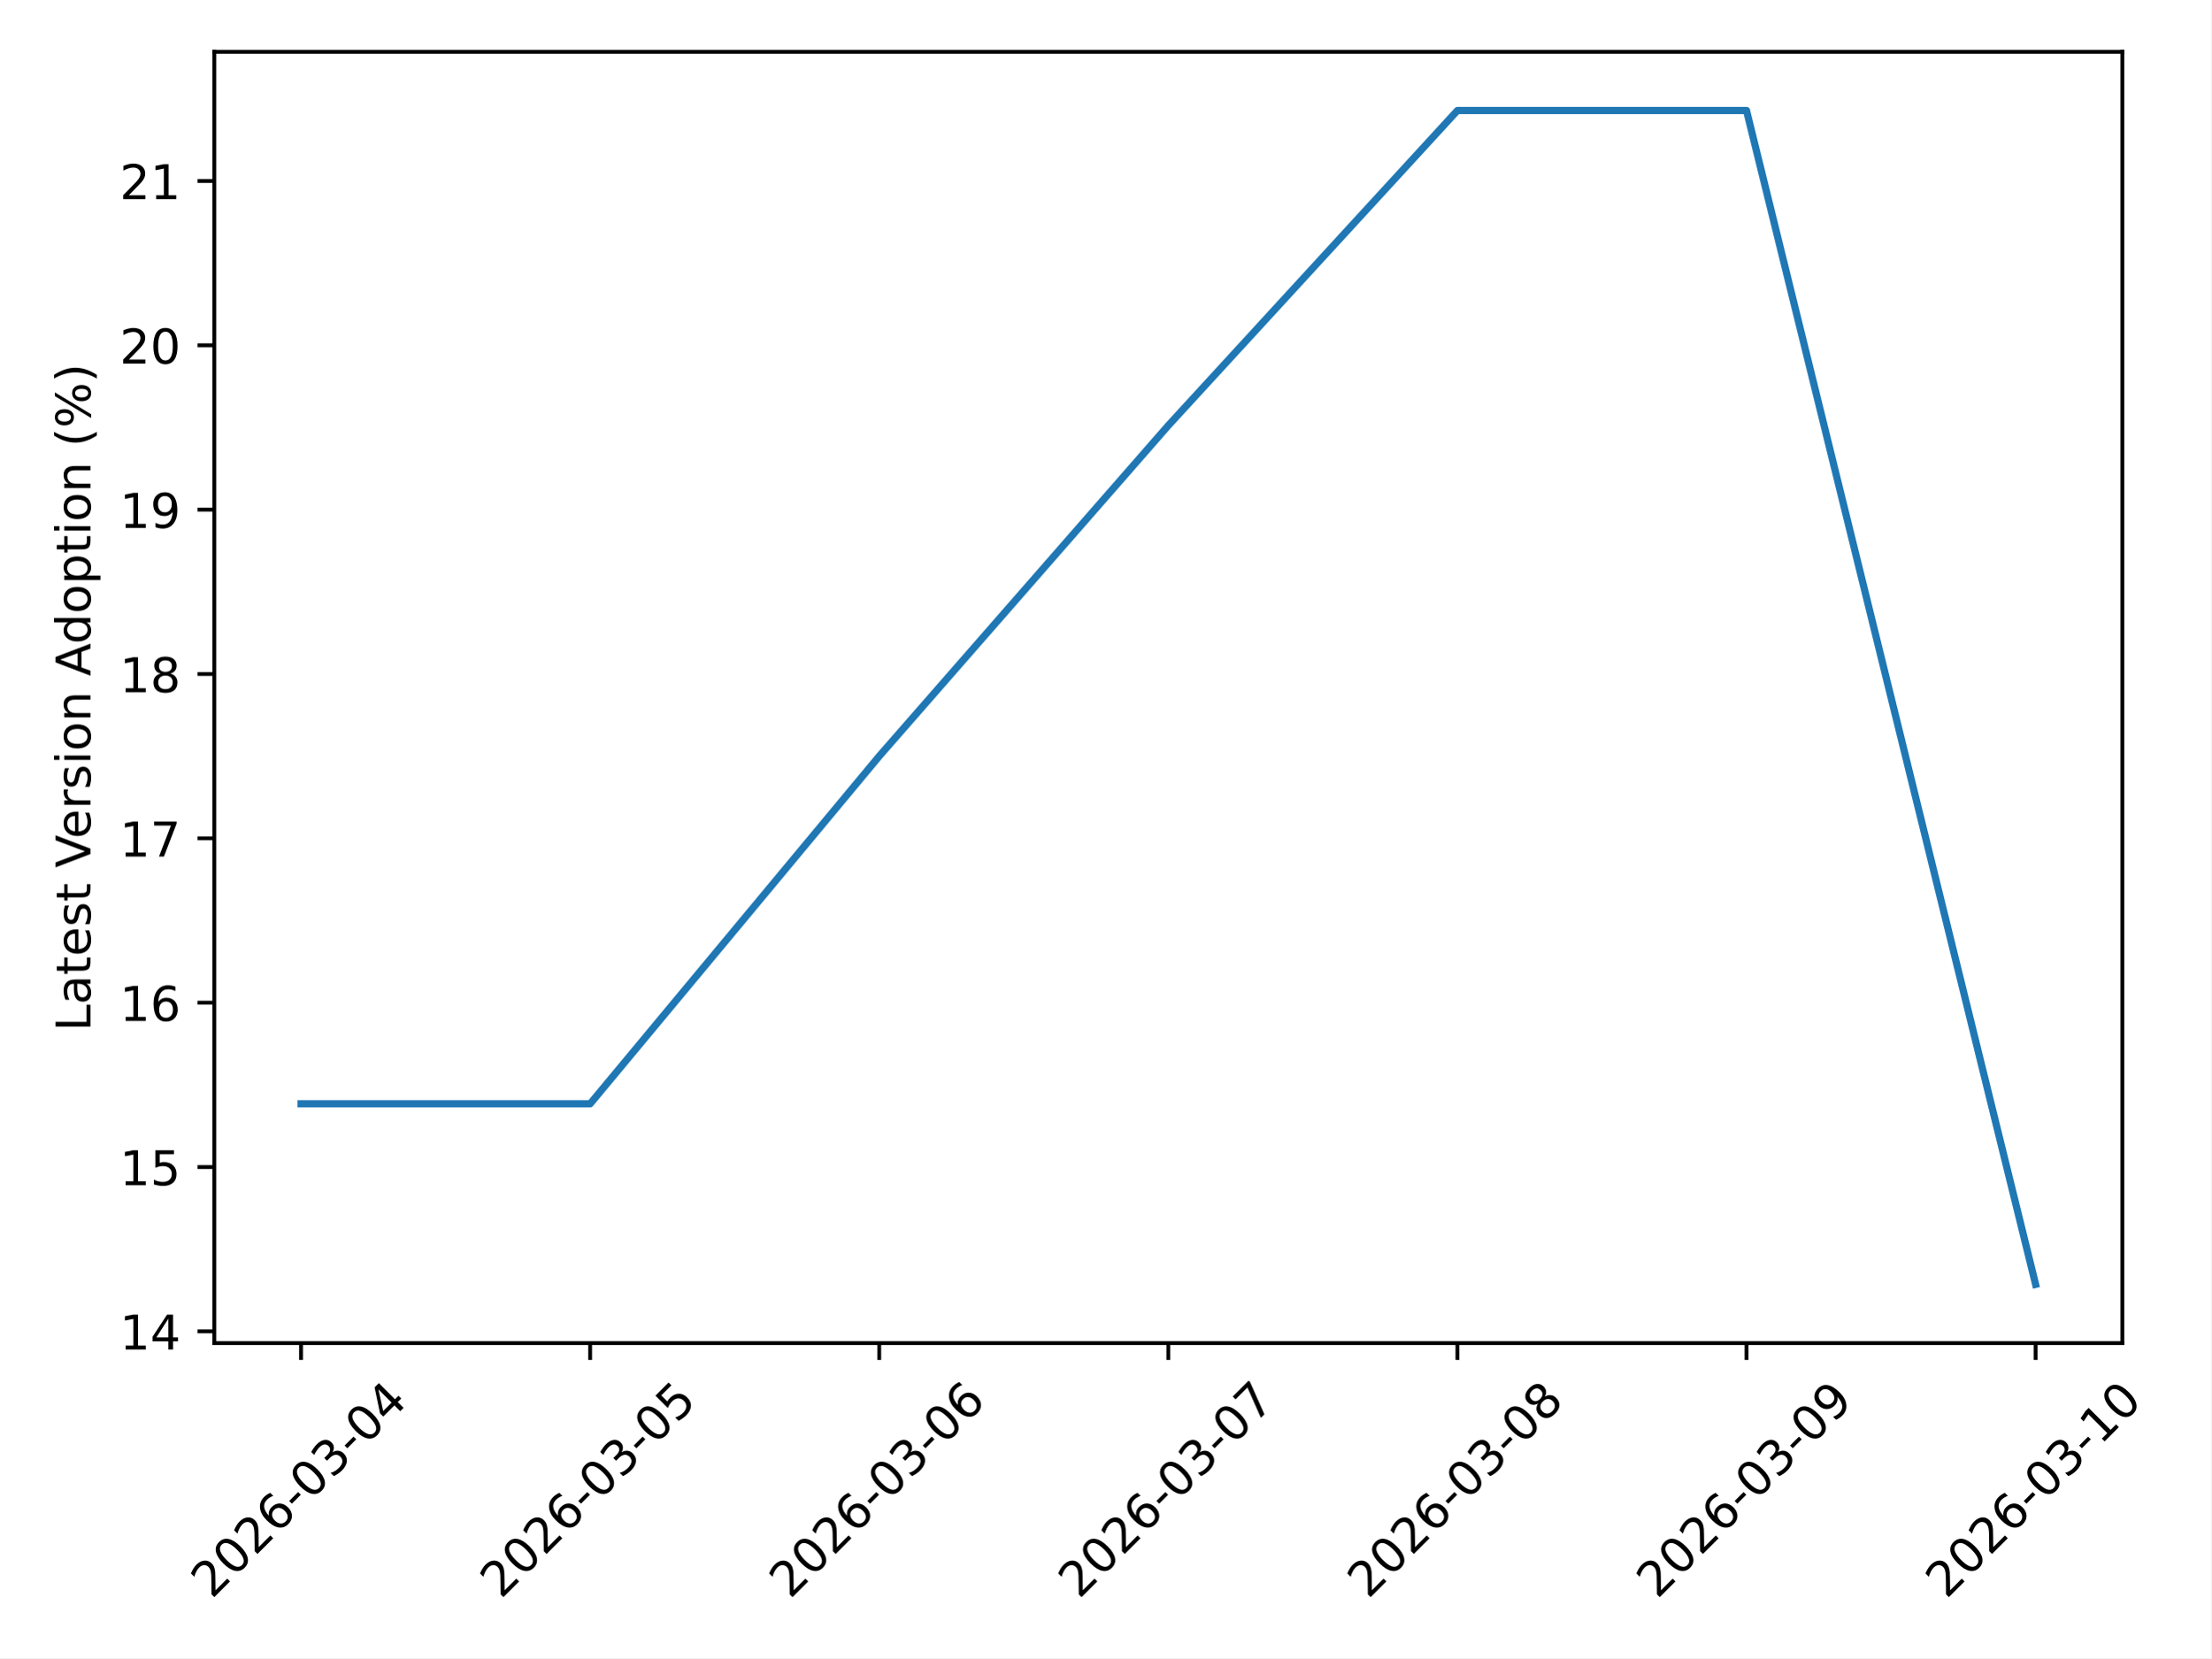
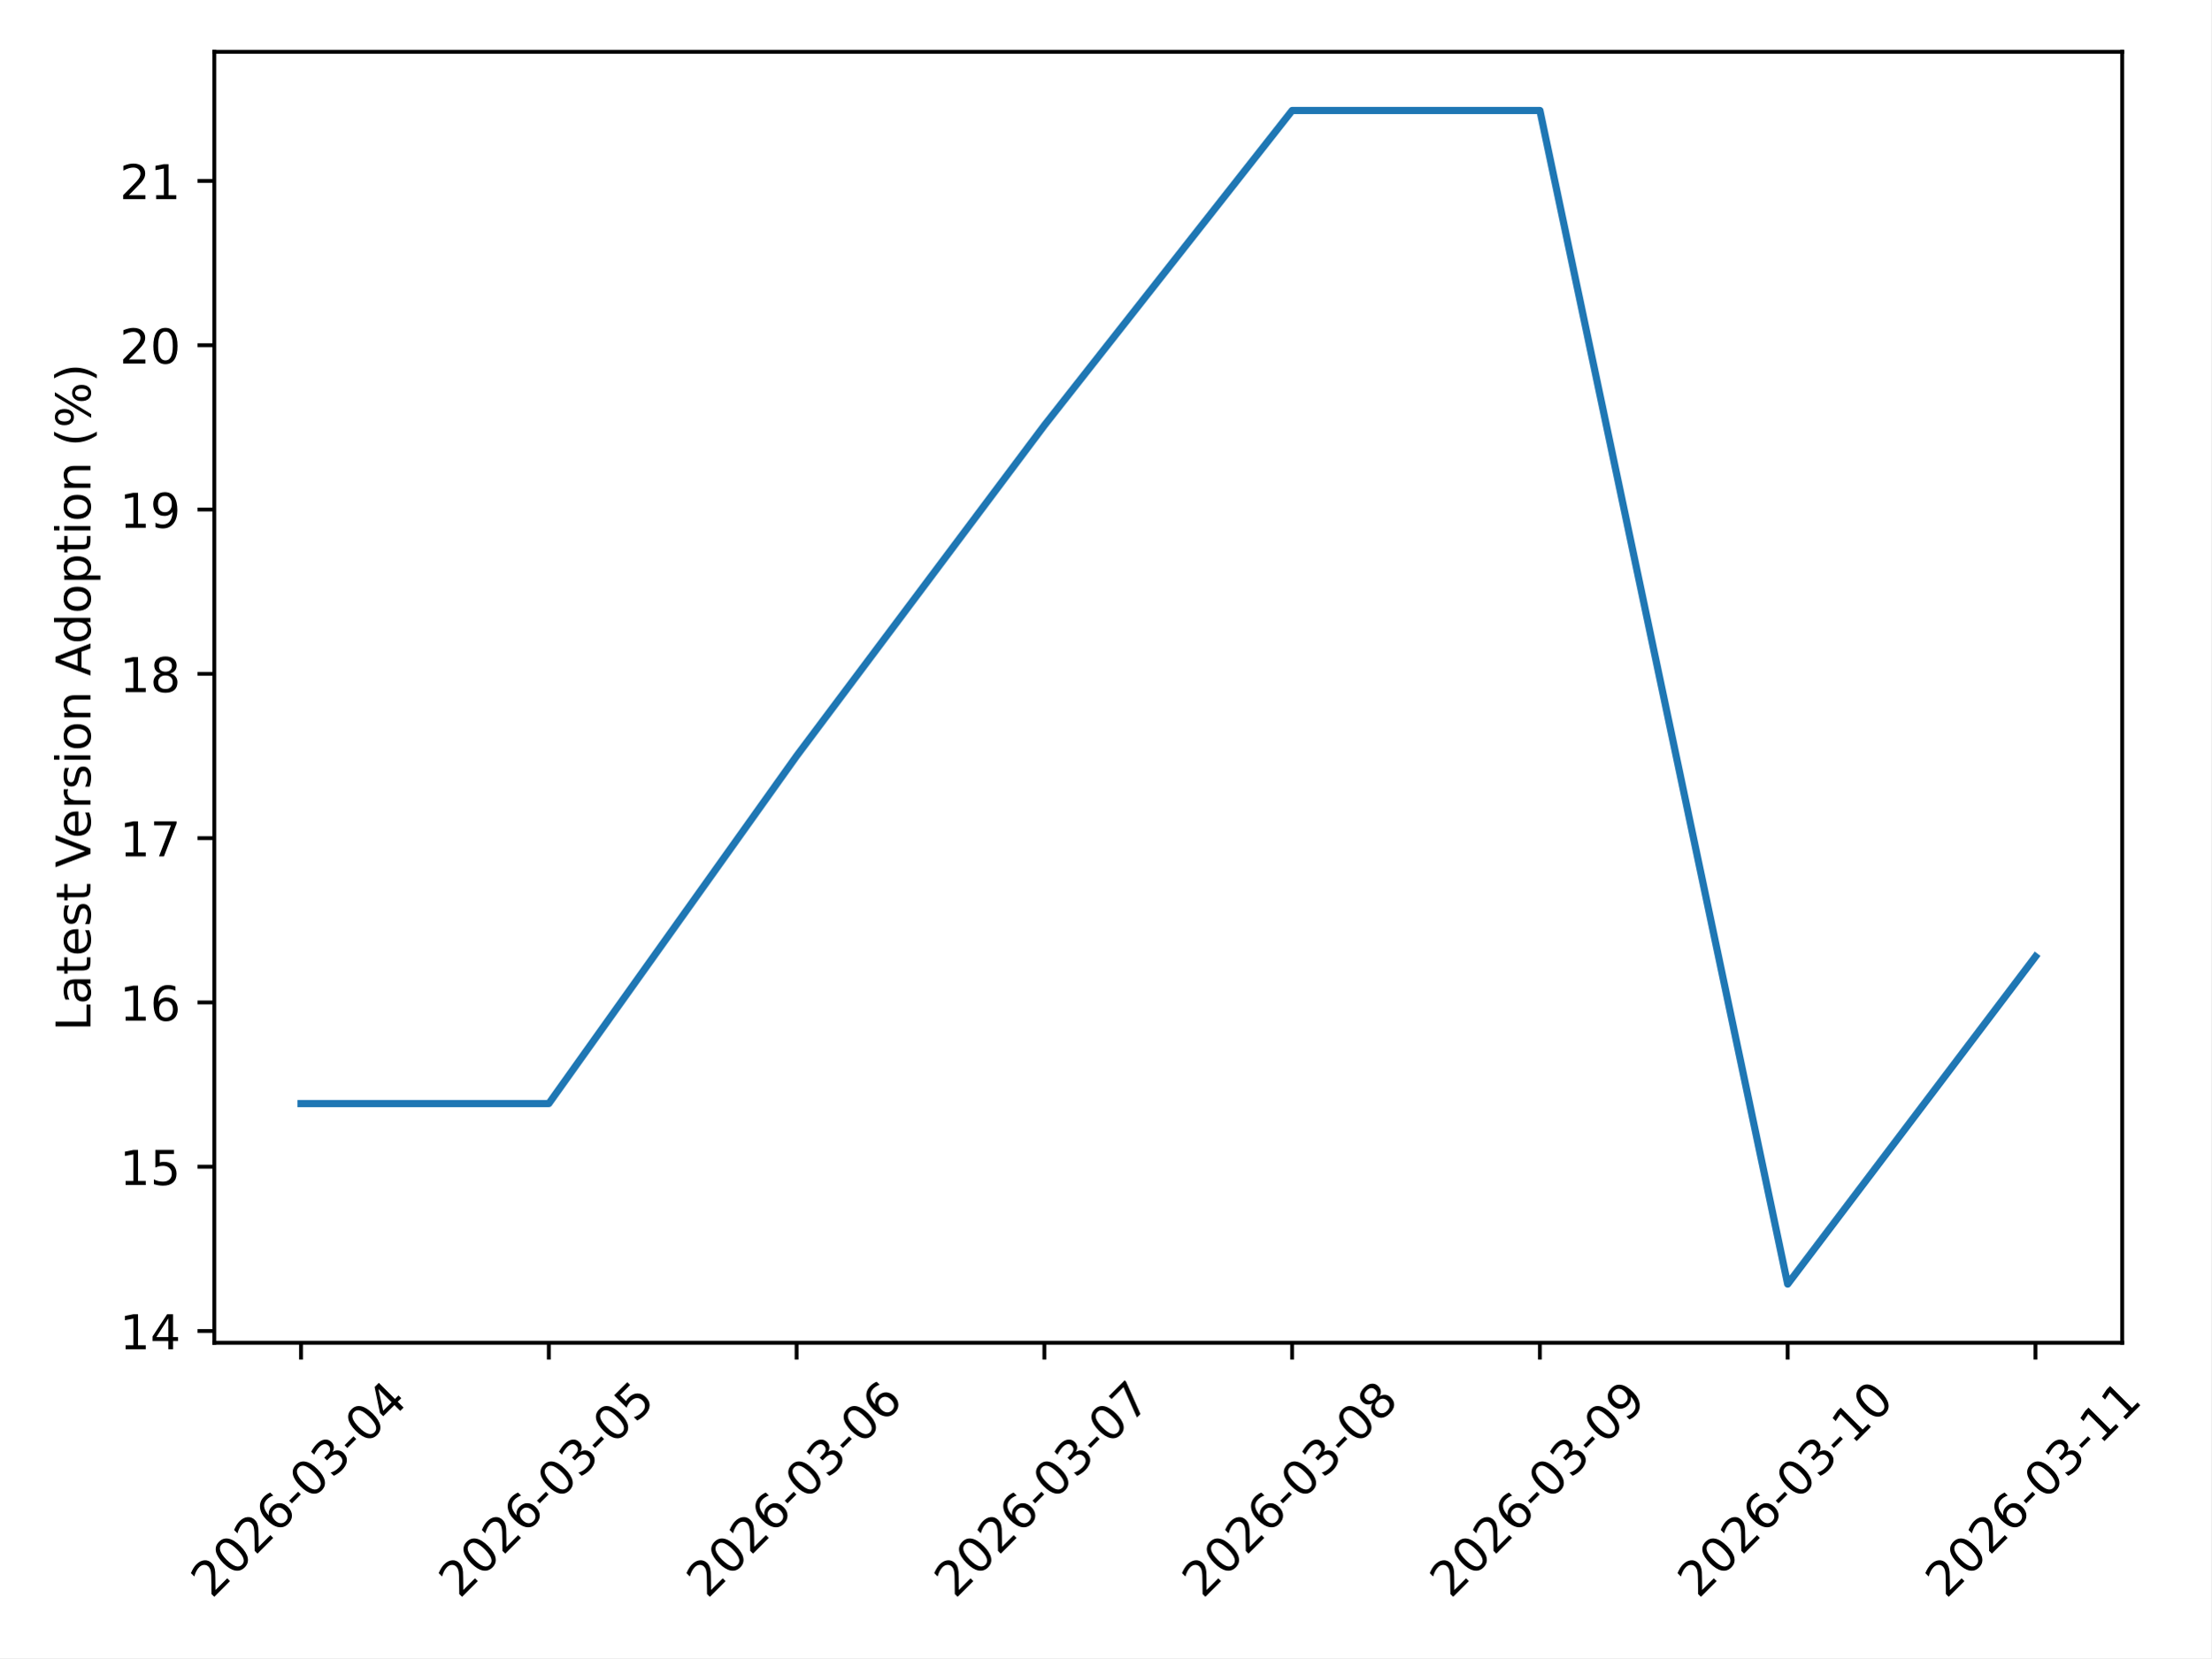
<svg xmlns="http://www.w3.org/2000/svg" xmlns:xlink="http://www.w3.org/1999/xlink" width="460.8pt" height="345.6pt" viewBox="0 0 460.8 345.6" version="1.1">
  <defs>
    <style type="text/css">*{stroke-linejoin: round; stroke-linecap: butt}</style>
  </defs>
  <g id="figure_1">
    <g id="patch_1">
      <path d="M 0 345.6  L 460.8 345.6  L 460.8 0  L 0 0  z " style="fill: #ffffff" />
    </g>
    <g id="axes_1">
      <g id="patch_2">
-         <path d="M 44.66 279.943  L 442.304 279.943  L 442.304 10.8  L 44.66 10.8  z " style="fill: #ffffff" />
+         <path d="M 44.66 279.879  L 442.272 279.879  L 442.272 10.8  L 44.66 10.8  z " style="fill: #ffffff" />
      </g>
      <g id="matplotlib.axis_1">
        <g id="xtick_1">
          <g id="line2d_1">
            <defs>
-               <path id="m4710793f51" d="M 0 0  L 0 3.5  " style="stroke: #000000; stroke-width: 0.8" />
+               <path id="m11bd82f680" d="M 0 0  L 0 3.5  " style="stroke: #000000; stroke-width: 0.8" />
            </defs>
            <g>
-               <use xlink:href="#m4710793f51" x="62.735" y="279.943" style="stroke: #000000; stroke-width: 0.8" />
+               <use xlink:href="#m11bd82f680" x="62.733" y="279.879" style="stroke: #000000; stroke-width: 0.8" />
            </g>
          </g>
          <g id="text_1">
-             <g transform="translate(44.13893 333.4099) rotate(-45) scale(0.1 -0.1)">
+             <g transform="translate(44.13749 333.3462) rotate(-45) scale(0.1 -0.1)">
              <defs>
                <path id="DejaVuSans-32" d="M 1228 531  L 3431 531  L 3431 0  L 469 0  L 469 531  Q 828 903 1448 1529  Q 2069 2156 2228 2338  Q 2531 2678 2651 2914  Q 2772 3150 2772 3378  Q 2772 3750 2511 3984  Q 2250 4219 1831 4219  Q 1534 4219 1204 4116  Q 875 4013 500 3803  L 500 4441  Q 881 4594 1212 4672  Q 1544 4750 1819 4750  Q 2544 4750 2975 4387  Q 3406 4025 3406 3419  Q 3406 3131 3298 2873  Q 3191 2616 2906 2266  Q 2828 2175 2409 1742  Q 1991 1309 1228 531  z " transform="scale(0.015625)" />
                <path id="DejaVuSans-30" d="M 2034 4250  Q 1547 4250 1301 3770  Q 1056 3291 1056 2328  Q 1056 1369 1301 889  Q 1547 409 2034 409  Q 2525 409 2770 889  Q 3016 1369 3016 2328  Q 3016 3291 2770 3770  Q 2525 4250 2034 4250  z M 2034 4750  Q 2819 4750 3233 4129  Q 3647 3509 3647 2328  Q 3647 1150 3233 529  Q 2819 -91 2034 -91  Q 1250 -91 836 529  Q 422 1150 422 2328  Q 422 3509 836 4129  Q 1250 4750 2034 4750  z " transform="scale(0.015625)" />
                <path id="DejaVuSans-36" d="M 2113 2584  Q 1688 2584 1439 2293  Q 1191 2003 1191 1497  Q 1191 994 1439 701  Q 1688 409 2113 409  Q 2538 409 2786 701  Q 3034 994 3034 1497  Q 3034 2003 2786 2293  Q 2538 2584 2113 2584  z M 3366 4563  L 3366 3988  Q 3128 4100 2886 4159  Q 2644 4219 2406 4219  Q 1781 4219 1451 3797  Q 1122 3375 1075 2522  Q 1259 2794 1537 2939  Q 1816 3084 2150 3084  Q 2853 3084 3261 2657  Q 3669 2231 3669 1497  Q 3669 778 3244 343  Q 2819 -91 2113 -91  Q 1303 -91 875 529  Q 447 1150 447 2328  Q 447 3434 972 4092  Q 1497 4750 2381 4750  Q 2619 4750 2861 4703  Q 3103 4656 3366 4563  z " transform="scale(0.015625)" />
                <path id="DejaVuSans-2d" d="M 313 2009  L 1997 2009  L 1997 1497  L 313 1497  L 313 2009  z " transform="scale(0.015625)" />
                <path id="DejaVuSans-33" d="M 2597 2516  Q 3050 2419 3304 2112  Q 3559 1806 3559 1356  Q 3559 666 3084 287  Q 2609 -91 1734 -91  Q 1441 -91 1130 -33  Q 819 25 488 141  L 488 750  Q 750 597 1062 519  Q 1375 441 1716 441  Q 2309 441 2620 675  Q 2931 909 2931 1356  Q 2931 1769 2642 2001  Q 2353 2234 1838 2234  L 1294 2234  L 1294 2753  L 1863 2753  Q 2328 2753 2575 2939  Q 2822 3125 2822 3475  Q 2822 3834 2567 4026  Q 2313 4219 1838 4219  Q 1578 4219 1281 4162  Q 984 4106 628 3988  L 628 4550  Q 988 4650 1302 4700  Q 1616 4750 1894 4750  Q 2613 4750 3031 4423  Q 3450 4097 3450 3541  Q 3450 3153 3228 2886  Q 3006 2619 2597 2516  z " transform="scale(0.015625)" />
                <path id="DejaVuSans-34" d="M 2419 4116  L 825 1625  L 2419 1625  L 2419 4116  z M 2253 4666  L 3047 4666  L 3047 1625  L 3713 1625  L 3713 1100  L 3047 1100  L 3047 0  L 2419 0  L 2419 1100  L 313 1100  L 313 1709  L 2253 4666  z " transform="scale(0.015625)" />
              </defs>
              <use xlink:href="#DejaVuSans-32" />
              <use xlink:href="#DejaVuSans-30" transform="translate(63.62305 0)" />
              <use xlink:href="#DejaVuSans-32" transform="translate(127.2461 0)" />
              <use xlink:href="#DejaVuSans-36" transform="translate(190.8691 0)" />
              <use xlink:href="#DejaVuSans-2d" transform="translate(254.4922 0)" />
              <use xlink:href="#DejaVuSans-30" transform="translate(290.5762 0)" />
              <use xlink:href="#DejaVuSans-33" transform="translate(354.1992 0)" />
              <use xlink:href="#DejaVuSans-2d" transform="translate(417.8223 0)" />
              <use xlink:href="#DejaVuSans-30" transform="translate(453.9062 0)" />
              <use xlink:href="#DejaVuSans-34" transform="translate(517.5293 0)" />
            </g>
          </g>
        </g>
        <g id="xtick_2">
          <g id="line2d_2">
            <g>
-               <use xlink:href="#m4710793f51" x="122.984" y="279.943" style="stroke: #000000; stroke-width: 0.8" />
+               <use xlink:href="#m11bd82f680" x="114.371" y="279.879" style="stroke: #000000; stroke-width: 0.8" />
            </g>
          </g>
          <g id="text_2">
-             <g transform="translate(104.3881 333.4099) rotate(-45) scale(0.1 -0.1)">
+             <g transform="translate(95.77546 333.3462) rotate(-45) scale(0.1 -0.1)">
              <defs>
                <path id="DejaVuSans-35" d="M 691 4666  L 3169 4666  L 3169 4134  L 1269 4134  L 1269 2991  Q 1406 3038 1543 3061  Q 1681 3084 1819 3084  Q 2600 3084 3056 2656  Q 3513 2228 3513 1497  Q 3513 744 3044 326  Q 2575 -91 1722 -91  Q 1428 -91 1123 -41  Q 819 9 494 109  L 494 744  Q 775 591 1075 516  Q 1375 441 1709 441  Q 2250 441 2565 725  Q 2881 1009 2881 1497  Q 2881 1984 2565 2268  Q 2250 2553 1709 2553  Q 1456 2553 1204 2497  Q 953 2441 691 2322  L 691 4666  z " transform="scale(0.015625)" />
              </defs>
              <use xlink:href="#DejaVuSans-32" />
              <use xlink:href="#DejaVuSans-30" transform="translate(63.62305 0)" />
              <use xlink:href="#DejaVuSans-32" transform="translate(127.2461 0)" />
              <use xlink:href="#DejaVuSans-36" transform="translate(190.8691 0)" />
              <use xlink:href="#DejaVuSans-2d" transform="translate(254.4922 0)" />
              <use xlink:href="#DejaVuSans-30" transform="translate(290.5762 0)" />
              <use xlink:href="#DejaVuSans-33" transform="translate(354.1992 0)" />
              <use xlink:href="#DejaVuSans-2d" transform="translate(417.8223 0)" />
              <use xlink:href="#DejaVuSans-30" transform="translate(453.9062 0)" />
              <use xlink:href="#DejaVuSans-35" transform="translate(517.5293 0)" />
            </g>
          </g>
        </g>
        <g id="xtick_3">
          <g id="line2d_3">
            <g>
-               <use xlink:href="#m4710793f51" x="183.233" y="279.943" style="stroke: #000000; stroke-width: 0.8" />
+               <use xlink:href="#m11bd82f680" x="166.009" y="279.879" style="stroke: #000000; stroke-width: 0.8" />
            </g>
          </g>
          <g id="text_3">
-             <g transform="translate(164.6372 333.4099) rotate(-45) scale(0.1 -0.1)">
+             <g transform="translate(147.4134 333.3462) rotate(-45) scale(0.1 -0.1)">
              <use xlink:href="#DejaVuSans-32" />
              <use xlink:href="#DejaVuSans-30" transform="translate(63.62305 0)" />
              <use xlink:href="#DejaVuSans-32" transform="translate(127.2461 0)" />
              <use xlink:href="#DejaVuSans-36" transform="translate(190.8691 0)" />
              <use xlink:href="#DejaVuSans-2d" transform="translate(254.4922 0)" />
              <use xlink:href="#DejaVuSans-30" transform="translate(290.5762 0)" />
              <use xlink:href="#DejaVuSans-33" transform="translate(354.1992 0)" />
              <use xlink:href="#DejaVuSans-2d" transform="translate(417.8223 0)" />
              <use xlink:href="#DejaVuSans-30" transform="translate(453.9062 0)" />
              <use xlink:href="#DejaVuSans-36" transform="translate(517.5293 0)" />
            </g>
          </g>
        </g>
        <g id="xtick_4">
          <g id="line2d_4">
            <g>
-               <use xlink:href="#m4710793f51" x="243.482" y="279.943" style="stroke: #000000; stroke-width: 0.8" />
+               <use xlink:href="#m11bd82f680" x="217.647" y="279.879" style="stroke: #000000; stroke-width: 0.8" />
            </g>
          </g>
          <g id="text_4">
-             <g transform="translate(224.8863 333.4099) rotate(-45) scale(0.1 -0.1)">
+             <g transform="translate(199.0514 333.3462) rotate(-45) scale(0.1 -0.1)">
              <defs>
                <path id="DejaVuSans-37" d="M 525 4666  L 3525 4666  L 3525 4397  L 1831 0  L 1172 0  L 2766 4134  L 525 4134  L 525 4666  z " transform="scale(0.015625)" />
              </defs>
              <use xlink:href="#DejaVuSans-32" />
              <use xlink:href="#DejaVuSans-30" transform="translate(63.62305 0)" />
              <use xlink:href="#DejaVuSans-32" transform="translate(127.2461 0)" />
              <use xlink:href="#DejaVuSans-36" transform="translate(190.8691 0)" />
              <use xlink:href="#DejaVuSans-2d" transform="translate(254.4922 0)" />
              <use xlink:href="#DejaVuSans-30" transform="translate(290.5762 0)" />
              <use xlink:href="#DejaVuSans-33" transform="translate(354.1992 0)" />
              <use xlink:href="#DejaVuSans-2d" transform="translate(417.8223 0)" />
              <use xlink:href="#DejaVuSans-30" transform="translate(453.9062 0)" />
              <use xlink:href="#DejaVuSans-37" transform="translate(517.5293 0)" />
            </g>
          </g>
        </g>
        <g id="xtick_5">
          <g id="line2d_5">
            <g>
-               <use xlink:href="#m4710793f51" x="303.731" y="279.943" style="stroke: #000000; stroke-width: 0.8" />
+               <use xlink:href="#m11bd82f680" x="269.285" y="279.879" style="stroke: #000000; stroke-width: 0.8" />
            </g>
          </g>
          <g id="text_5">
-             <g transform="translate(285.1354 333.4099) rotate(-45) scale(0.1 -0.1)">
+             <g transform="translate(250.6894 333.3462) rotate(-45) scale(0.1 -0.1)">
              <defs>
                <path id="DejaVuSans-38" d="M 2034 2216  Q 1584 2216 1326 1975  Q 1069 1734 1069 1313  Q 1069 891 1326 650  Q 1584 409 2034 409  Q 2484 409 2743 651  Q 3003 894 3003 1313  Q 3003 1734 2745 1975  Q 2488 2216 2034 2216  z M 1403 2484  Q 997 2584 770 2862  Q 544 3141 544 3541  Q 544 4100 942 4425  Q 1341 4750 2034 4750  Q 2731 4750 3128 4425  Q 3525 4100 3525 3541  Q 3525 3141 3298 2862  Q 3072 2584 2669 2484  Q 3125 2378 3379 2068  Q 3634 1759 3634 1313  Q 3634 634 3220 271  Q 2806 -91 2034 -91  Q 1263 -91 848 271  Q 434 634 434 1313  Q 434 1759 690 2068  Q 947 2378 1403 2484  z M 1172 3481  Q 1172 3119 1398 2916  Q 1625 2713 2034 2713  Q 2441 2713 2670 2916  Q 2900 3119 2900 3481  Q 2900 3844 2670 4047  Q 2441 4250 2034 4250  Q 1625 4250 1398 4047  Q 1172 3844 1172 3481  z " transform="scale(0.015625)" />
              </defs>
              <use xlink:href="#DejaVuSans-32" />
              <use xlink:href="#DejaVuSans-30" transform="translate(63.62305 0)" />
              <use xlink:href="#DejaVuSans-32" transform="translate(127.2461 0)" />
              <use xlink:href="#DejaVuSans-36" transform="translate(190.8691 0)" />
              <use xlink:href="#DejaVuSans-2d" transform="translate(254.4922 0)" />
              <use xlink:href="#DejaVuSans-30" transform="translate(290.5762 0)" />
              <use xlink:href="#DejaVuSans-33" transform="translate(354.1992 0)" />
              <use xlink:href="#DejaVuSans-2d" transform="translate(417.8223 0)" />
              <use xlink:href="#DejaVuSans-30" transform="translate(453.9062 0)" />
              <use xlink:href="#DejaVuSans-38" transform="translate(517.5293 0)" />
            </g>
          </g>
        </g>
        <g id="xtick_6">
          <g id="line2d_6">
            <g>
-               <use xlink:href="#m4710793f51" x="363.98" y="279.943" style="stroke: #000000; stroke-width: 0.8" />
+               <use xlink:href="#m11bd82f680" x="320.923" y="279.879" style="stroke: #000000; stroke-width: 0.8" />
            </g>
          </g>
          <g id="text_6">
-             <g transform="translate(345.3846 333.4099) rotate(-45) scale(0.1 -0.1)">
+             <g transform="translate(302.3274 333.3462) rotate(-45) scale(0.1 -0.1)">
              <defs>
                <path id="DejaVuSans-39" d="M 703 97  L 703 672  Q 941 559 1184 500  Q 1428 441 1663 441  Q 2288 441 2617 861  Q 2947 1281 2994 2138  Q 2813 1869 2534 1725  Q 2256 1581 1919 1581  Q 1219 1581 811 2004  Q 403 2428 403 3163  Q 403 3881 828 4315  Q 1253 4750 1959 4750  Q 2769 4750 3195 4129  Q 3622 3509 3622 2328  Q 3622 1225 3098 567  Q 2575 -91 1691 -91  Q 1453 -91 1209 -44  Q 966 3 703 97  z M 1959 2075  Q 2384 2075 2632 2365  Q 2881 2656 2881 3163  Q 2881 3666 2632 3958  Q 2384 4250 1959 4250  Q 1534 4250 1286 3958  Q 1038 3666 1038 3163  Q 1038 2656 1286 2365  Q 1534 2075 1959 2075  z " transform="scale(0.015625)" />
              </defs>
              <use xlink:href="#DejaVuSans-32" />
              <use xlink:href="#DejaVuSans-30" transform="translate(63.62305 0)" />
              <use xlink:href="#DejaVuSans-32" transform="translate(127.2461 0)" />
              <use xlink:href="#DejaVuSans-36" transform="translate(190.8691 0)" />
              <use xlink:href="#DejaVuSans-2d" transform="translate(254.4922 0)" />
              <use xlink:href="#DejaVuSans-30" transform="translate(290.5762 0)" />
              <use xlink:href="#DejaVuSans-33" transform="translate(354.1992 0)" />
              <use xlink:href="#DejaVuSans-2d" transform="translate(417.8223 0)" />
              <use xlink:href="#DejaVuSans-30" transform="translate(453.9062 0)" />
              <use xlink:href="#DejaVuSans-39" transform="translate(517.5293 0)" />
            </g>
          </g>
        </g>
        <g id="xtick_7">
          <g id="line2d_7">
            <g>
-               <use xlink:href="#m4710793f51" x="424.229" y="279.943" style="stroke: #000000; stroke-width: 0.8" />
+               <use xlink:href="#m11bd82f680" x="372.561" y="279.879" style="stroke: #000000; stroke-width: 0.8" />
            </g>
          </g>
          <g id="text_7">
-             <g transform="translate(405.6337 333.4099) rotate(-45) scale(0.1 -0.1)">
+             <g transform="translate(353.9653 333.3462) rotate(-45) scale(0.1 -0.1)">
              <defs>
                <path id="DejaVuSans-31" d="M 794 531  L 1825 531  L 1825 4091  L 703 3866  L 703 4441  L 1819 4666  L 2450 4666  L 2450 531  L 3481 531  L 3481 0  L 794 0  L 794 531  z " transform="scale(0.015625)" />
              </defs>
              <use xlink:href="#DejaVuSans-32" />
              <use xlink:href="#DejaVuSans-30" transform="translate(63.62305 0)" />
              <use xlink:href="#DejaVuSans-32" transform="translate(127.2461 0)" />
              <use xlink:href="#DejaVuSans-36" transform="translate(190.8691 0)" />
              <use xlink:href="#DejaVuSans-2d" transform="translate(254.4922 0)" />
              <use xlink:href="#DejaVuSans-30" transform="translate(290.5762 0)" />
              <use xlink:href="#DejaVuSans-33" transform="translate(354.1992 0)" />
              <use xlink:href="#DejaVuSans-2d" transform="translate(417.8223 0)" />
              <use xlink:href="#DejaVuSans-31" transform="translate(453.9062 0)" />
              <use xlink:href="#DejaVuSans-30" transform="translate(517.5293 0)" />
            </g>
          </g>
        </g>
+         <g id="xtick_8">
+           <g id="line2d_8">
+             <g>
+               <use xlink:href="#m11bd82f680" x="424.199" y="279.879" style="stroke: #000000; stroke-width: 0.8" />
+             </g>
+           </g>
+           <g id="text_8">
+             <g transform="translate(405.6033 333.3462) rotate(-45) scale(0.1 -0.1)">
+               <use xlink:href="#DejaVuSans-32" />
+               <use xlink:href="#DejaVuSans-30" transform="translate(63.62305 0)" />
+               <use xlink:href="#DejaVuSans-32" transform="translate(127.2461 0)" />
+               <use xlink:href="#DejaVuSans-36" transform="translate(190.8691 0)" />
+               <use xlink:href="#DejaVuSans-2d" transform="translate(254.4922 0)" />
+               <use xlink:href="#DejaVuSans-30" transform="translate(290.5762 0)" />
+               <use xlink:href="#DejaVuSans-33" transform="translate(354.1992 0)" />
+               <use xlink:href="#DejaVuSans-2d" transform="translate(417.8223 0)" />
+               <use xlink:href="#DejaVuSans-31" transform="translate(453.9062 0)" />
+               <use xlink:href="#DejaVuSans-31" transform="translate(517.5293 0)" />
+             </g>
+           </g>
+         </g>
      </g>
      <g id="matplotlib.axis_2">
        <g id="ytick_1">
-           <g id="line2d_8">
+           <g id="line2d_9">
            <defs>
-               <path id="m923f5601ba" d="M 0 0  L -3.5 0  " style="stroke: #000000; stroke-width: 0.8" />
+               <path id="md70b23bc6c" d="M 0 0  L -3.5 0  " style="stroke: #000000; stroke-width: 0.8" />
            </defs>
            <g>
-               <use xlink:href="#m923f5601ba" x="44.66" y="277.496" style="stroke: #000000; stroke-width: 0.8" />
-             </g>
-           </g>
-           <g id="text_8">
-             <g transform="translate(24.935 281.2955) scale(0.1 -0.1)">
+               <use xlink:href="#md70b23bc6c" x="44.66" y="277.433" style="stroke: #000000; stroke-width: 0.8" />
+             </g>
+           </g>
+           <g id="text_9">
+             <g transform="translate(24.935 281.2324) scale(0.1 -0.1)">
              <use xlink:href="#DejaVuSans-31" />
              <use xlink:href="#DejaVuSans-34" transform="translate(63.62305 0)" />
            </g>
          </g>
        </g>
        <g id="ytick_2">
-           <g id="line2d_9">
-             <g>
-               <use xlink:href="#m923f5601ba" x="44.66" y="243.242" style="stroke: #000000; stroke-width: 0.8" />
-             </g>
-           </g>
-           <g id="text_9">
-             <g transform="translate(24.935 247.0409) scale(0.1 -0.1)">
+           <g id="line2d_10">
+             <g>
+               <use xlink:href="#md70b23bc6c" x="44.66" y="243.187" style="stroke: #000000; stroke-width: 0.8" />
+             </g>
+           </g>
+           <g id="text_10">
+             <g transform="translate(24.935 246.986) scale(0.1 -0.1)">
              <use xlink:href="#DejaVuSans-31" />
              <use xlink:href="#DejaVuSans-35" transform="translate(63.62305 0)" />
            </g>
          </g>
        </g>
        <g id="ytick_3">
-           <g id="line2d_10">
-             <g>
-               <use xlink:href="#m923f5601ba" x="44.66" y="208.987" style="stroke: #000000; stroke-width: 0.8" />
-             </g>
-           </g>
-           <g id="text_10">
-             <g transform="translate(24.935 212.7863) scale(0.1 -0.1)">
+           <g id="line2d_11">
+             <g>
+               <use xlink:href="#md70b23bc6c" x="44.66" y="208.94" style="stroke: #000000; stroke-width: 0.8" />
+             </g>
+           </g>
+           <g id="text_11">
+             <g transform="translate(24.935 212.7395) scale(0.1 -0.1)">
              <use xlink:href="#DejaVuSans-31" />
              <use xlink:href="#DejaVuSans-36" transform="translate(63.62305 0)" />
            </g>
          </g>
        </g>
        <g id="ytick_4">
-           <g id="line2d_11">
-             <g>
-               <use xlink:href="#m923f5601ba" x="44.66" y="174.733" style="stroke: #000000; stroke-width: 0.8" />
-             </g>
-           </g>
-           <g id="text_11">
-             <g transform="translate(24.935 178.5318) scale(0.1 -0.1)">
+           <g id="line2d_12">
+             <g>
+               <use xlink:href="#md70b23bc6c" x="44.66" y="174.694" style="stroke: #000000; stroke-width: 0.8" />
+             </g>
+           </g>
+           <g id="text_12">
+             <g transform="translate(24.935 178.493) scale(0.1 -0.1)">
              <use xlink:href="#DejaVuSans-31" />
              <use xlink:href="#DejaVuSans-37" transform="translate(63.62305 0)" />
            </g>
          </g>
        </g>
        <g id="ytick_5">
-           <g id="line2d_12">
-             <g>
-               <use xlink:href="#m923f5601ba" x="44.66" y="140.478" style="stroke: #000000; stroke-width: 0.8" />
-             </g>
-           </g>
-           <g id="text_12">
-             <g transform="translate(24.935 144.2772) scale(0.1 -0.1)">
+           <g id="line2d_13">
+             <g>
+               <use xlink:href="#md70b23bc6c" x="44.66" y="140.447" style="stroke: #000000; stroke-width: 0.8" />
+             </g>
+           </g>
+           <g id="text_13">
+             <g transform="translate(24.935 144.2466) scale(0.1 -0.1)">
              <use xlink:href="#DejaVuSans-31" />
              <use xlink:href="#DejaVuSans-38" transform="translate(63.62305 0)" />
            </g>
          </g>
        </g>
        <g id="ytick_6">
-           <g id="line2d_13">
-             <g>
-               <use xlink:href="#m923f5601ba" x="44.66" y="106.223" style="stroke: #000000; stroke-width: 0.8" />
-             </g>
-           </g>
-           <g id="text_13">
-             <g transform="translate(24.935 110.0227) scale(0.1 -0.1)">
+           <g id="line2d_14">
+             <g>
+               <use xlink:href="#md70b23bc6c" x="44.66" y="106.201" style="stroke: #000000; stroke-width: 0.8" />
+             </g>
+           </g>
+           <g id="text_14">
+             <g transform="translate(24.935 110.0001) scale(0.1 -0.1)">
              <use xlink:href="#DejaVuSans-31" />
              <use xlink:href="#DejaVuSans-39" transform="translate(63.62305 0)" />
            </g>
          </g>
        </g>
        <g id="ytick_7">
-           <g id="line2d_14">
-             <g>
-               <use xlink:href="#m923f5601ba" x="44.66" y="71.969" style="stroke: #000000; stroke-width: 0.8" />
-             </g>
-           </g>
-           <g id="text_14">
-             <g transform="translate(24.935 75.76808) scale(0.1 -0.1)">
+           <g id="line2d_15">
+             <g>
+               <use xlink:href="#md70b23bc6c" x="44.66" y="71.954" style="stroke: #000000; stroke-width: 0.8" />
+             </g>
+           </g>
+           <g id="text_15">
+             <g transform="translate(24.935 75.75362) scale(0.1 -0.1)">
              <use xlink:href="#DejaVuSans-32" />
              <use xlink:href="#DejaVuSans-30" transform="translate(63.62305 0)" />
            </g>
          </g>
        </g>
        <g id="ytick_8">
-           <g id="line2d_15">
-             <g>
-               <use xlink:href="#m923f5601ba" x="44.66" y="37.714" style="stroke: #000000; stroke-width: 0.8" />
-             </g>
-           </g>
-           <g id="text_15">
-             <g transform="translate(24.935 41.51352) scale(0.1 -0.1)">
+           <g id="line2d_16">
+             <g>
+               <use xlink:href="#md70b23bc6c" x="44.66" y="37.708" style="stroke: #000000; stroke-width: 0.8" />
+             </g>
+           </g>
+           <g id="text_16">
+             <g transform="translate(24.935 41.50716) scale(0.1 -0.1)">
              <use xlink:href="#DejaVuSans-32" />
              <use xlink:href="#DejaVuSans-31" transform="translate(63.62305 0)" />
            </g>
          </g>
        </g>
-         <g id="text_16">
-           <g transform="translate(18.85531 214.9473) rotate(-90) scale(0.1 -0.1)">
+         <g id="text_17">
+           <g transform="translate(18.85531 214.9155) rotate(-90) scale(0.1 -0.1)">
            <defs>
              <path id="DejaVuSans-4c" d="M 628 4666  L 1259 4666  L 1259 531  L 3531 531  L 3531 0  L 628 0  L 628 4666  z " transform="scale(0.015625)" />
              <path id="DejaVuSans-61" d="M 2194 1759  Q 1497 1759 1228 1600  Q 959 1441 959 1056  Q 959 750 1161 570  Q 1363 391 1709 391  Q 2188 391 2477 730  Q 2766 1069 2766 1631  L 2766 1759  L 2194 1759  z M 3341 1997  L 3341 0  L 2766 0  L 2766 531  Q 2569 213 2275 61  Q 1981 -91 1556 -91  Q 1019 -91 701 211  Q 384 513 384 1019  Q 384 1609 779 1909  Q 1175 2209 1959 2209  L 2766 2209  L 2766 2266  Q 2766 2663 2505 2880  Q 2244 3097 1772 3097  Q 1472 3097 1187 3025  Q 903 2953 641 2809  L 641 3341  Q 956 3463 1253 3523  Q 1550 3584 1831 3584  Q 2591 3584 2966 3190  Q 3341 2797 3341 1997  z " transform="scale(0.015625)" />
              <path id="DejaVuSans-74" d="M 1172 4494  L 1172 3500  L 2356 3500  L 2356 3053  L 1172 3053  L 1172 1153  Q 1172 725 1289 603  Q 1406 481 1766 481  L 2356 481  L 2356 0  L 1766 0  Q 1100 0 847 248  Q 594 497 594 1153  L 594 3053  L 172 3053  L 172 3500  L 594 3500  L 594 4494  L 1172 4494  z " transform="scale(0.015625)" />
              <path id="DejaVuSans-65" d="M 3597 1894  L 3597 1613  L 953 1613  Q 991 1019 1311 708  Q 1631 397 2203 397  Q 2534 397 2845 478  Q 3156 559 3463 722  L 3463 178  Q 3153 47 2828 -22  Q 2503 -91 2169 -91  Q 1331 -91 842 396  Q 353 884 353 1716  Q 353 2575 817 3079  Q 1281 3584 2069 3584  Q 2775 3584 3186 3129  Q 3597 2675 3597 1894  z M 3022 2063  Q 3016 2534 2758 2815  Q 2500 3097 2075 3097  Q 1594 3097 1305 2825  Q 1016 2553 972 2059  L 3022 2063  z " transform="scale(0.015625)" />
              <path id="DejaVuSans-73" d="M 2834 3397  L 2834 2853  Q 2591 2978 2328 3040  Q 2066 3103 1784 3103  Q 1356 3103 1142 2972  Q 928 2841 928 2578  Q 928 2378 1081 2264  Q 1234 2150 1697 2047  L 1894 2003  Q 2506 1872 2764 1633  Q 3022 1394 3022 966  Q 3022 478 2636 193  Q 2250 -91 1575 -91  Q 1294 -91 989 -36  Q 684 19 347 128  L 347 722  Q 666 556 975 473  Q 1284 391 1588 391  Q 1994 391 2212 530  Q 2431 669 2431 922  Q 2431 1156 2273 1281  Q 2116 1406 1581 1522  L 1381 1569  Q 847 1681 609 1914  Q 372 2147 372 2553  Q 372 3047 722 3315  Q 1072 3584 1716 3584  Q 2034 3584 2315 3537  Q 2597 3491 2834 3397  z " transform="scale(0.015625)" />
              <path id="DejaVuSans-20" transform="scale(0.015625)" />
              <path id="DejaVuSans-56" d="M 1831 0  L 50 4666  L 709 4666  L 2188 738  L 3669 4666  L 4325 4666  L 2547 0  L 1831 0  z " transform="scale(0.015625)" />
              <path id="DejaVuSans-72" d="M 2631 2963  Q 2534 3019 2420 3045  Q 2306 3072 2169 3072  Q 1681 3072 1420 2755  Q 1159 2438 1159 1844  L 1159 0  L 581 0  L 581 3500  L 1159 3500  L 1159 2956  Q 1341 3275 1631 3429  Q 1922 3584 2338 3584  Q 2397 3584 2469 3576  Q 2541 3569 2628 3553  L 2631 2963  z " transform="scale(0.015625)" />
              <path id="DejaVuSans-69" d="M 603 3500  L 1178 3500  L 1178 0  L 603 0  L 603 3500  z M 603 4863  L 1178 4863  L 1178 4134  L 603 4134  L 603 4863  z " transform="scale(0.015625)" />
              <path id="DejaVuSans-6f" d="M 1959 3097  Q 1497 3097 1228 2736  Q 959 2375 959 1747  Q 959 1119 1226 758  Q 1494 397 1959 397  Q 2419 397 2687 759  Q 2956 1122 2956 1747  Q 2956 2369 2687 2733  Q 2419 3097 1959 3097  z M 1959 3584  Q 2709 3584 3137 3096  Q 3566 2609 3566 1747  Q 3566 888 3137 398  Q 2709 -91 1959 -91  Q 1206 -91 779 398  Q 353 888 353 1747  Q 353 2609 779 3096  Q 1206 3584 1959 3584  z " transform="scale(0.015625)" />
              <path id="DejaVuSans-6e" d="M 3513 2113  L 3513 0  L 2938 0  L 2938 2094  Q 2938 2591 2744 2837  Q 2550 3084 2163 3084  Q 1697 3084 1428 2787  Q 1159 2491 1159 1978  L 1159 0  L 581 0  L 581 3500  L 1159 3500  L 1159 2956  Q 1366 3272 1645 3428  Q 1925 3584 2291 3584  Q 2894 3584 3203 3211  Q 3513 2838 3513 2113  z " transform="scale(0.015625)" />
              <path id="DejaVuSans-41" d="M 2188 4044  L 1331 1722  L 3047 1722  L 2188 4044  z M 1831 4666  L 2547 4666  L 4325 0  L 3669 0  L 3244 1197  L 1141 1197  L 716 0  L 50 0  L 1831 4666  z " transform="scale(0.015625)" />
              <path id="DejaVuSans-64" d="M 2906 2969  L 2906 4863  L 3481 4863  L 3481 0  L 2906 0  L 2906 525  Q 2725 213 2448 61  Q 2172 -91 1784 -91  Q 1150 -91 751 415  Q 353 922 353 1747  Q 353 2572 751 3078  Q 1150 3584 1784 3584  Q 2172 3584 2448 3432  Q 2725 3281 2906 2969  z M 947 1747  Q 947 1113 1208 752  Q 1469 391 1925 391  Q 2381 391 2643 752  Q 2906 1113 2906 1747  Q 2906 2381 2643 2742  Q 2381 3103 1925 3103  Q 1469 3103 1208 2742  Q 947 2381 947 1747  z " transform="scale(0.015625)" />
              <path id="DejaVuSans-70" d="M 1159 525  L 1159 -1331  L 581 -1331  L 581 3500  L 1159 3500  L 1159 2969  Q 1341 3281 1617 3432  Q 1894 3584 2278 3584  Q 2916 3584 3314 3078  Q 3713 2572 3713 1747  Q 3713 922 3314 415  Q 2916 -91 2278 -91  Q 1894 -91 1617 61  Q 1341 213 1159 525  z M 3116 1747  Q 3116 2381 2855 2742  Q 2594 3103 2138 3103  Q 1681 3103 1420 2742  Q 1159 2381 1159 1747  Q 1159 1113 1420 752  Q 1681 391 2138 391  Q 2594 391 2855 752  Q 3116 1113 3116 1747  z " transform="scale(0.015625)" />
              <path id="DejaVuSans-28" d="M 1984 4856  Q 1566 4138 1362 3434  Q 1159 2731 1159 2009  Q 1159 1288 1364 580  Q 1569 -128 1984 -844  L 1484 -844  Q 1016 -109 783 600  Q 550 1309 550 2009  Q 550 2706 781 3412  Q 1013 4119 1484 4856  L 1984 4856  z " transform="scale(0.015625)" />
              <path id="DejaVuSans-25" d="M 4653 2053  Q 4381 2053 4226 1822  Q 4072 1591 4072 1178  Q 4072 772 4226 539  Q 4381 306 4653 306  Q 4919 306 5073 539  Q 5228 772 5228 1178  Q 5228 1588 5073 1820  Q 4919 2053 4653 2053  z M 4653 2450  Q 5147 2450 5437 2106  Q 5728 1763 5728 1178  Q 5728 594 5436 251  Q 5144 -91 4653 -91  Q 4153 -91 3862 251  Q 3572 594 3572 1178  Q 3572 1766 3864 2108  Q 4156 2450 4653 2450  z M 1428 4353  Q 1159 4353 1004 4120  Q 850 3888 850 3481  Q 850 3069 1003 2837  Q 1156 2606 1428 2606  Q 1700 2606 1854 2837  Q 2009 3069 2009 3481  Q 2009 3884 1853 4118  Q 1697 4353 1428 4353  z M 4250 4750  L 4750 4750  L 1831 -91  L 1331 -91  L 4250 4750  z M 1428 4750  Q 1922 4750 2215 4408  Q 2509 4066 2509 3481  Q 2509 2891 2217 2550  Q 1925 2209 1428 2209  Q 931 2209 642 2551  Q 353 2894 353 3481  Q 353 4063 643 4406  Q 934 4750 1428 4750  z " transform="scale(0.015625)" />
              <path id="DejaVuSans-29" d="M 513 4856  L 1013 4856  Q 1481 4119 1714 3412  Q 1947 2706 1947 2009  Q 1947 1309 1714 600  Q 1481 -109 1013 -844  L 513 -844  Q 928 -128 1133 580  Q 1338 1288 1338 2009  Q 1338 2731 1133 3434  Q 928 4138 513 4856  z " transform="scale(0.015625)" />
            </defs>
            <use xlink:href="#DejaVuSans-4c" />
            <use xlink:href="#DejaVuSans-61" transform="translate(55.71289 0)" />
            <use xlink:href="#DejaVuSans-74" transform="translate(116.9922 0)" />
            <use xlink:href="#DejaVuSans-65" transform="translate(156.2012 0)" />
            <use xlink:href="#DejaVuSans-73" transform="translate(217.7246 0)" />
            <use xlink:href="#DejaVuSans-74" transform="translate(269.8242 0)" />
            <use xlink:href="#DejaVuSans-20" transform="translate(309.0332 0)" />
            <use xlink:href="#DejaVuSans-56" transform="translate(340.8203 0)" />
            <use xlink:href="#DejaVuSans-65" transform="translate(401.4785 0)" />
            <use xlink:href="#DejaVuSans-72" transform="translate(463.002 0)" />
            <use xlink:href="#DejaVuSans-73" transform="translate(504.1152 0)" />
            <use xlink:href="#DejaVuSans-69" transform="translate(556.2148 0)" />
            <use xlink:href="#DejaVuSans-6f" transform="translate(583.998 0)" />
            <use xlink:href="#DejaVuSans-6e" transform="translate(645.1797 0)" />
            <use xlink:href="#DejaVuSans-20" transform="translate(708.5586 0)" />
            <use xlink:href="#DejaVuSans-41" transform="translate(740.3457 0)" />
            <use xlink:href="#DejaVuSans-64" transform="translate(807.0039 0)" />
            <use xlink:href="#DejaVuSans-6f" transform="translate(870.4805 0)" />
            <use xlink:href="#DejaVuSans-70" transform="translate(931.6621 0)" />
            <use xlink:href="#DejaVuSans-74" transform="translate(995.1387 0)" />
            <use xlink:href="#DejaVuSans-69" transform="translate(1034.348 0)" />
            <use xlink:href="#DejaVuSans-6f" transform="translate(1062.131 0)" />
            <use xlink:href="#DejaVuSans-6e" transform="translate(1123.312 0)" />
            <use xlink:href="#DejaVuSans-20" transform="translate(1186.691 0)" />
            <use xlink:href="#DejaVuSans-28" transform="translate(1218.479 0)" />
            <use xlink:href="#DejaVuSans-25" transform="translate(1257.492 0)" />
            <use xlink:href="#DejaVuSans-29" transform="translate(1352.512 0)" />
          </g>
        </g>
      </g>
-       <g id="line2d_16">
-         <path d="M 62.735 230.067  L 122.984 230.067  L 183.233 157.605  L 243.482 88.678  L 303.731 23.034  L 363.98 23.034  L 424.229 267.709  " clip-path="url(#p75edbccaac)" style="fill: none; stroke: #1f77b4; stroke-width: 1.5; stroke-linecap: square" />
+       <g id="line2d_17">
+         <path d="M 62.733 230.015  L 114.371 230.015  L 166.009 157.571  L 217.647 88.66  L 269.285 23.031  L 320.923 23.031  L 372.561 267.648  L 424.199 199.383  " clip-path="url(#pea8a40598a)" style="fill: none; stroke: #1f77b4; stroke-width: 1.5; stroke-linecap: square" />
      </g>
      <g id="patch_3">
-         <path d="M 44.66 279.943  L 44.66 10.8  " style="fill: none; stroke: #000000; stroke-width: 0.8; stroke-linejoin: miter; stroke-linecap: square" />
+         <path d="M 44.66 279.879  L 44.66 10.8  " style="fill: none; stroke: #000000; stroke-width: 0.8; stroke-linejoin: miter; stroke-linecap: square" />
      </g>
      <g id="patch_4">
-         <path d="M 442.304 279.943  L 442.304 10.8  " style="fill: none; stroke: #000000; stroke-width: 0.8; stroke-linejoin: miter; stroke-linecap: square" />
+         <path d="M 442.272 279.879  L 442.272 10.8  " style="fill: none; stroke: #000000; stroke-width: 0.8; stroke-linejoin: miter; stroke-linecap: square" />
      </g>
      <g id="patch_5">
-         <path d="M 44.66 279.943  L 442.304 279.943  " style="fill: none; stroke: #000000; stroke-width: 0.8; stroke-linejoin: miter; stroke-linecap: square" />
+         <path d="M 44.66 279.879  L 442.272 279.879  " style="fill: none; stroke: #000000; stroke-width: 0.8; stroke-linejoin: miter; stroke-linecap: square" />
      </g>
      <g id="patch_6">
-         <path d="M 44.66 10.8  L 442.304 10.8  " style="fill: none; stroke: #000000; stroke-width: 0.8; stroke-linejoin: miter; stroke-linecap: square" />
+         <path d="M 44.66 10.8  L 442.272 10.8  " style="fill: none; stroke: #000000; stroke-width: 0.8; stroke-linejoin: miter; stroke-linecap: square" />
      </g>
    </g>
  </g>
  <defs>
-     <clipPath id="p75edbccaac">
-       <rect x="44.66" y="10.8" width="397.644" height="269.143" />
+     <clipPath id="pea8a40598a">
+       <rect x="44.66" y="10.8" width="397.612" height="269.079" />
    </clipPath>
  </defs>
</svg>
